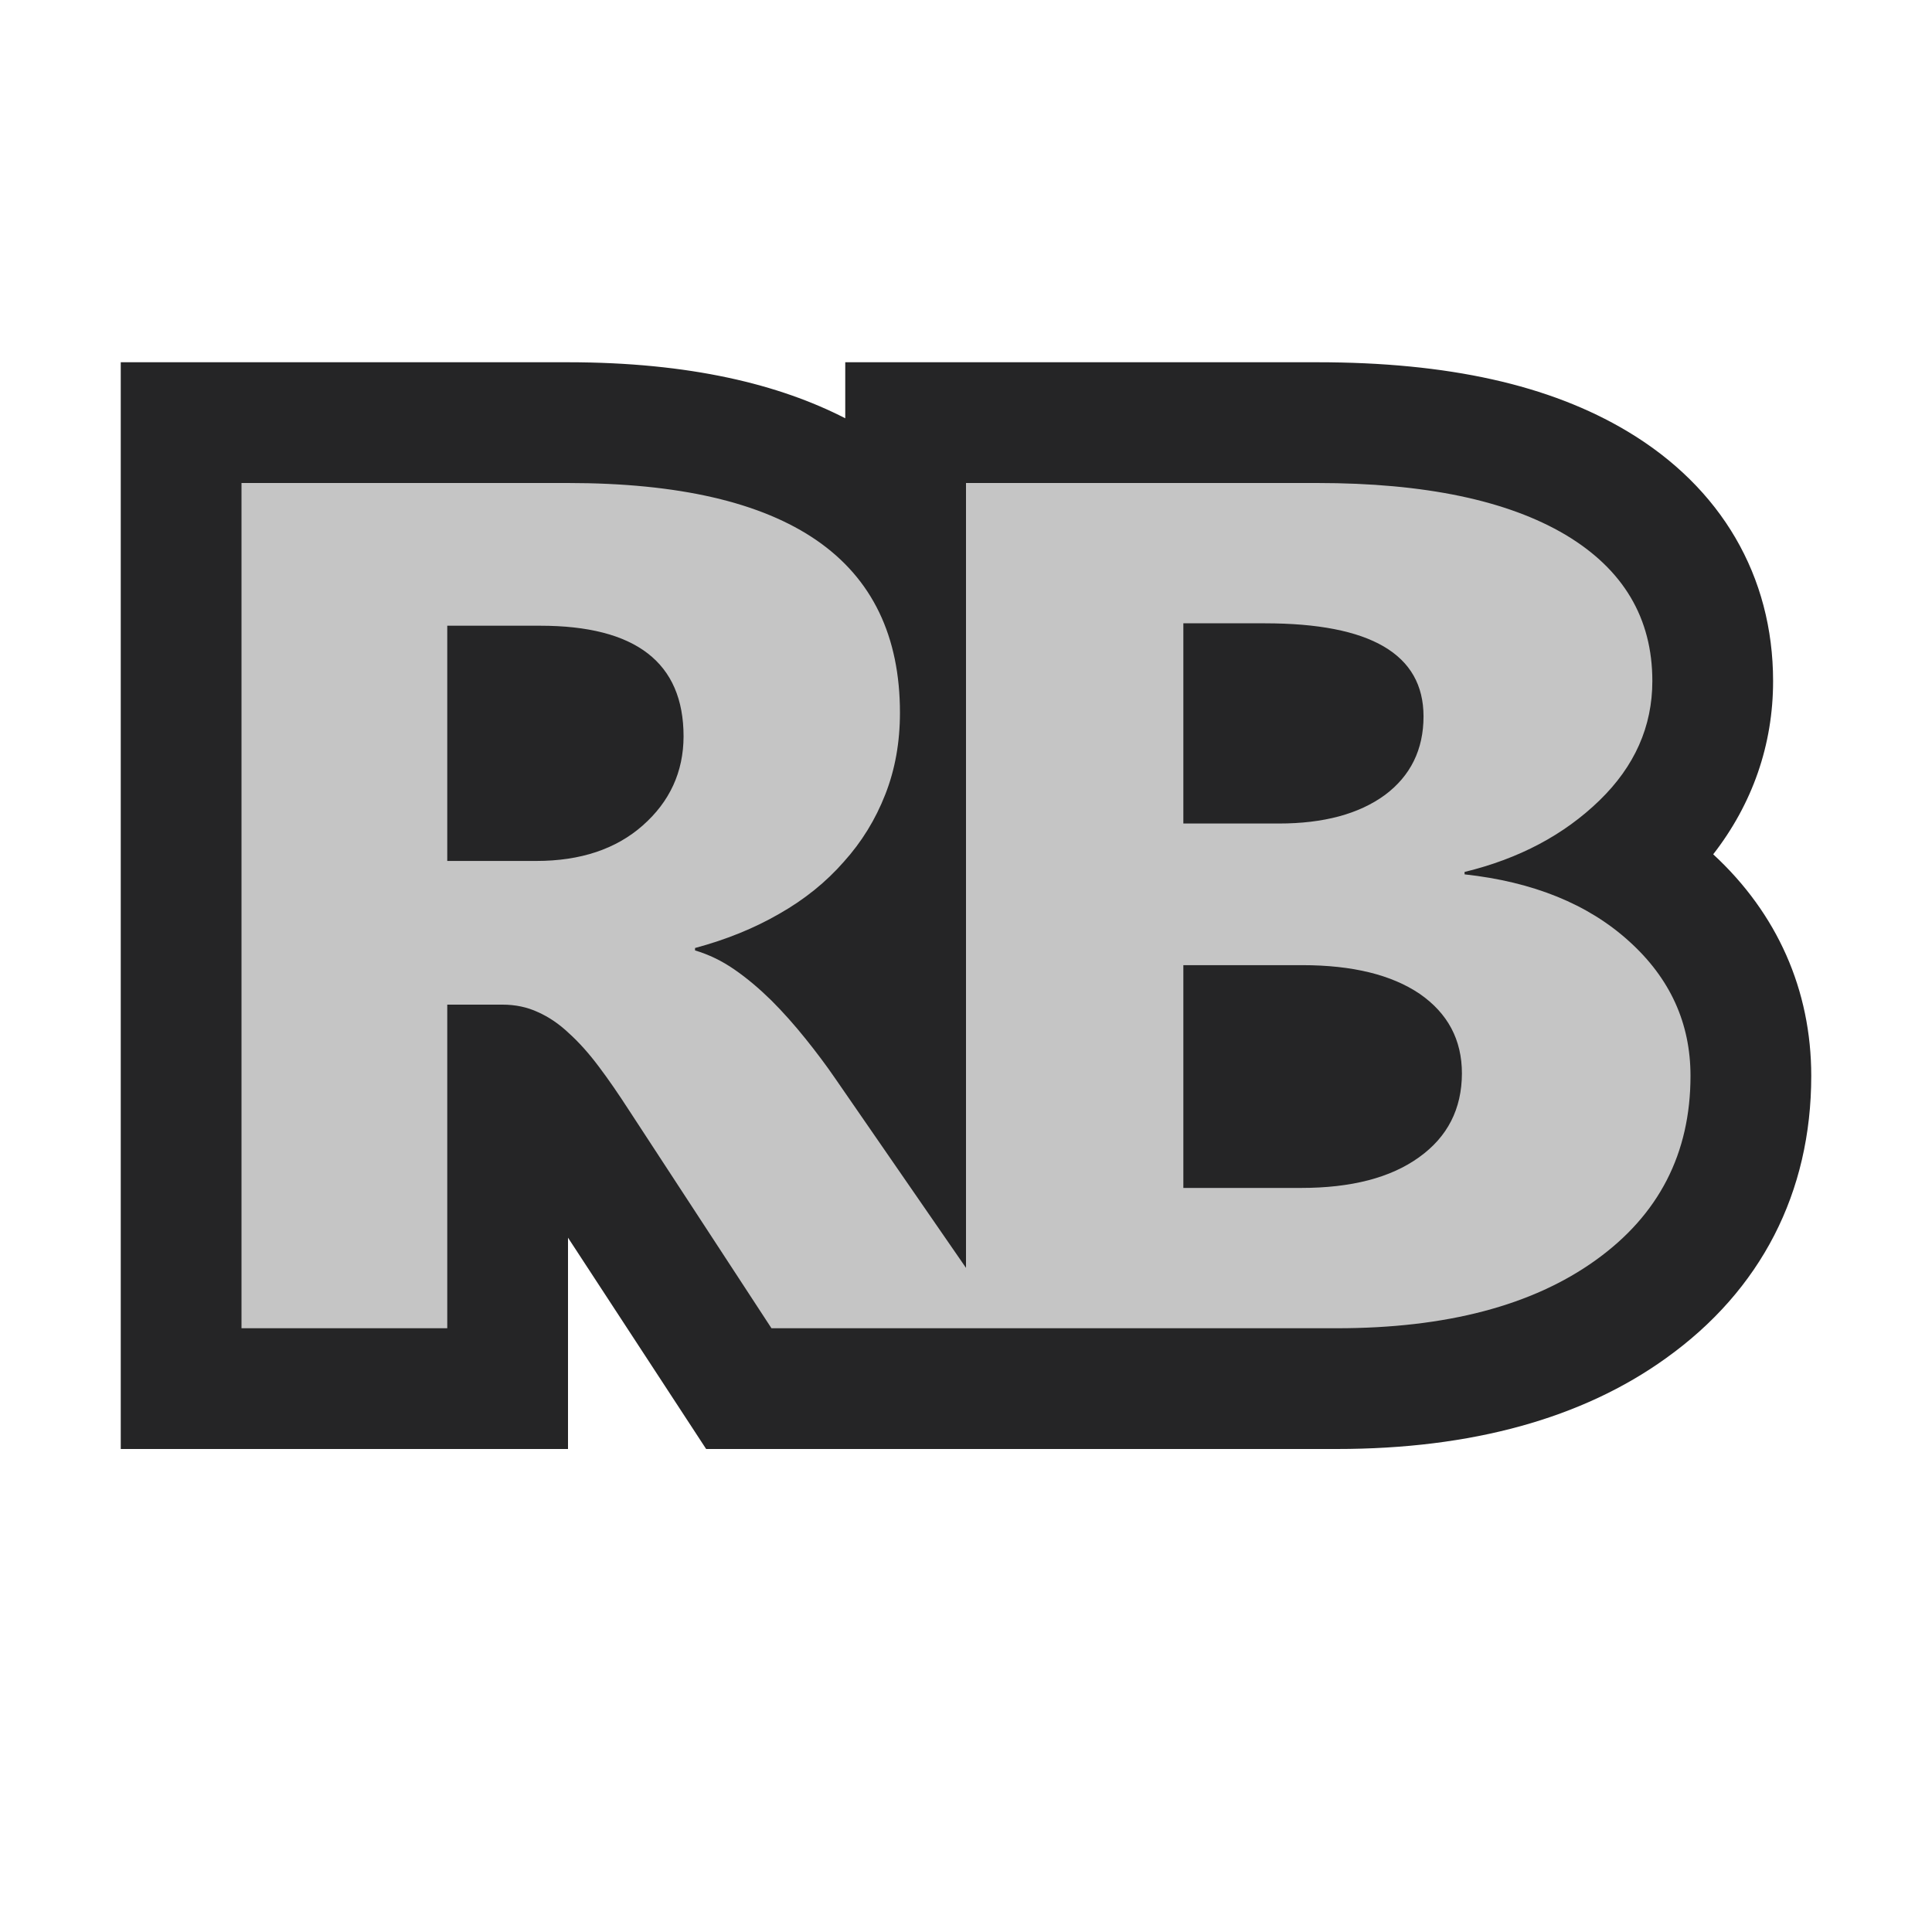
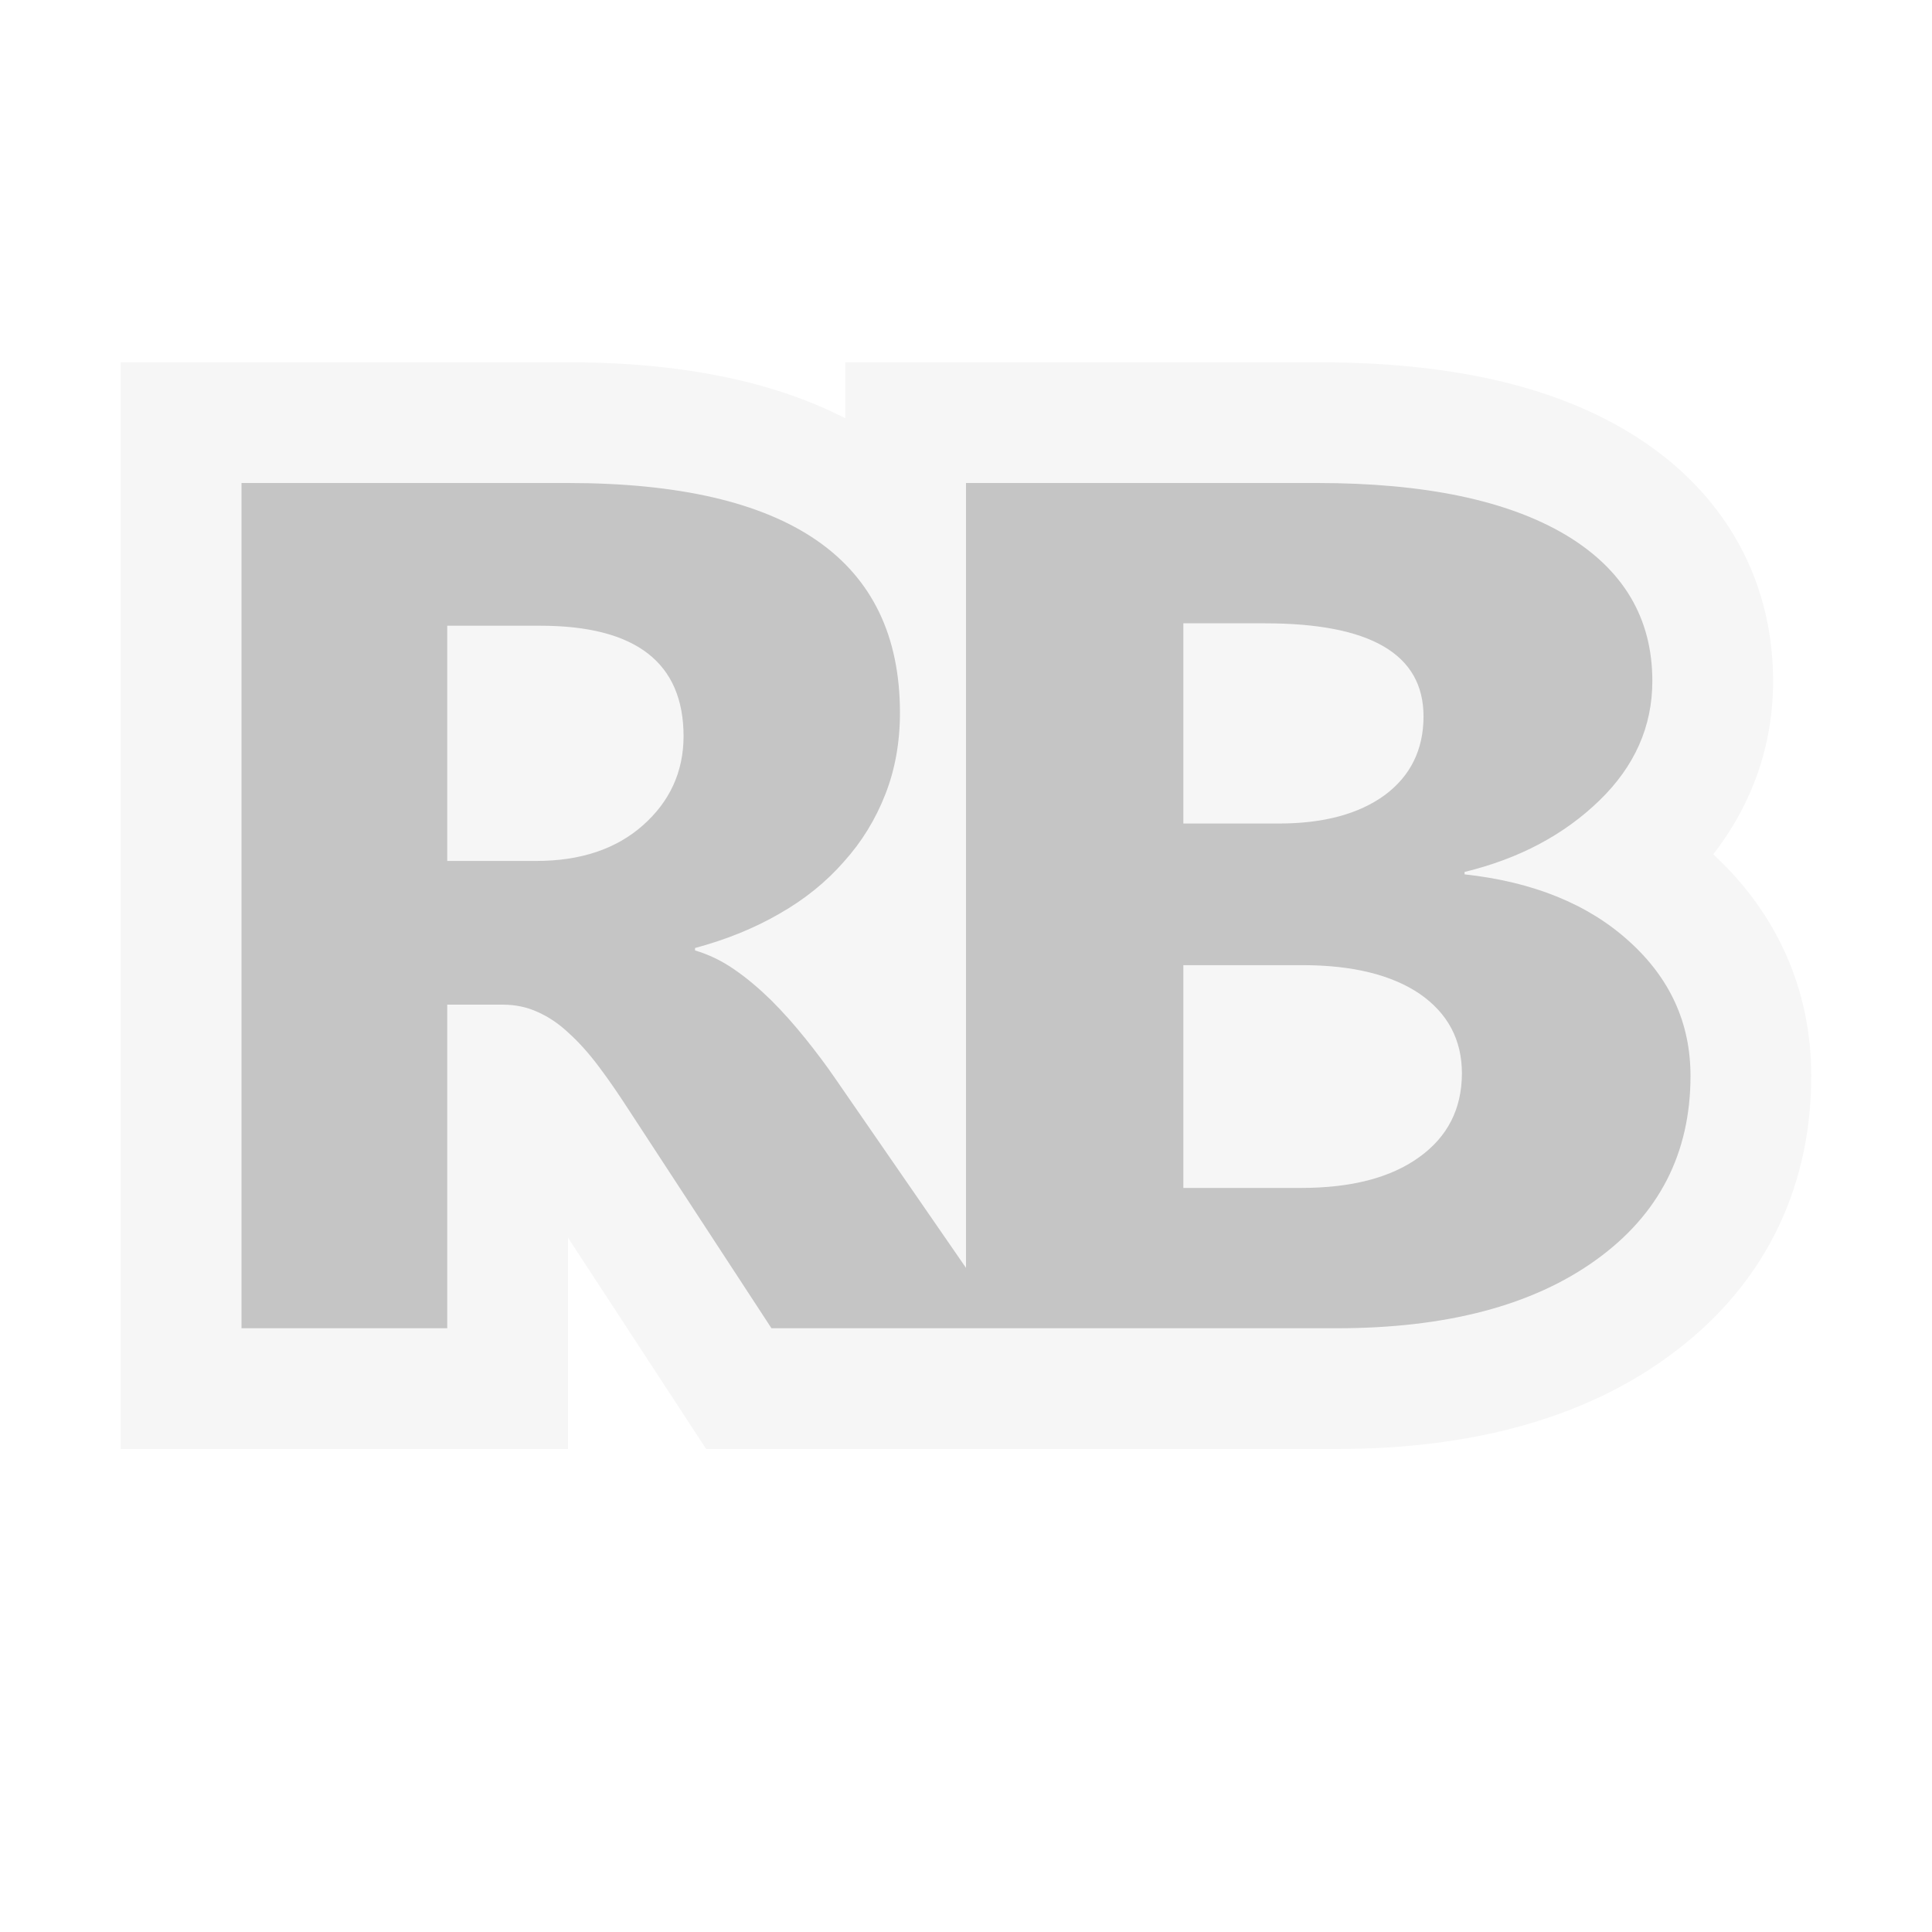
<svg xmlns="http://www.w3.org/2000/svg" version="1.1" x="0px" y="0px" viewBox="0 0 16 16" style="enable-background:new 0 0 16 16;" xml:space="preserve">
  <g id="outline">
    <rect style="opacity:0;fill:#252526;" width="16" height="16" />
-     <path style="fill:#252526;" d="M14.684,5.641c0-0.87-0.429-1.604-1.207-2.069C12.833,3.187,11.992,3,10.908,3H7v0.464   C6.457,3.185,5.717,3,4.701,3H1v9h3.704v-1.75L5.848,12H7h3.25h0.82c1.117,0,2.035-0.254,2.727-0.752   C14.584,10.685,15,9.876,15,8.91c0-0.71-0.281-1.345-0.812-1.835C14.513,6.657,14.684,6.168,14.684,5.641z" />
+     <path style="fill:#F6F6F6;" d="M14.684,5.641c0-0.87-0.429-1.604-1.207-2.069C12.833,3.187,11.992,3,10.908,3H7v0.464   C6.457,3.185,5.717,3,4.701,3H1v9h3.704v-1.75L5.848,12H7h3.25h0.82c1.117,0,2.035-0.254,2.727-0.752   C14.584,10.685,15,9.876,15,8.91c0-0.71-0.281-1.345-0.812-1.835C14.513,6.657,14.684,6.168,14.684,5.641z" />
  </g>
  <g id="icon_x5F_bg">
    <path style="fill:#C5C5C5;" d="M13.49,7.794c-0.339-0.307-0.794-0.491-1.361-0.553v-0.02c0.453-0.11,0.824-0.308,1.116-0.591   c0.292-0.283,0.439-0.613,0.439-0.99c0-0.521-0.24-0.925-0.719-1.211C12.484,4.144,11.799,4,10.908,4H8v6.5L6.916,8.93   C6.842,8.822,6.76,8.713,6.67,8.601C6.58,8.489,6.486,8.383,6.389,8.286c-0.1-0.098-0.201-0.184-0.307-0.257   C5.977,7.956,5.867,7.904,5.756,7.871v-0.02c0.256-0.069,0.488-0.162,0.697-0.283c0.21-0.119,0.389-0.264,0.535-0.431   c0.148-0.164,0.263-0.351,0.344-0.559c0.081-0.206,0.121-0.432,0.121-0.675C7.453,4.635,6.535,4,4.701,4H2v7h1.704V8.32h0.458   c0.105,0,0.203,0.02,0.293,0.062c0.09,0.04,0.176,0.098,0.258,0.176c0.083,0.075,0.165,0.167,0.246,0.275   C5.04,8.94,5.124,9.063,5.212,9.199L6.389,11H8h0.345h2.726c0.906,0,1.621-0.188,2.144-0.564C13.738,10.061,14,9.552,14,8.91   C14,8.472,13.83,8.1,13.49,7.794z M5.322,6.837C5.102,7.031,4.808,7.13,4.442,7.13H3.704V5.182h0.77   c0.791,0,1.187,0.305,1.187,0.917C5.66,6.392,5.547,6.639,5.322,6.837z M9.8,5.162h0.675c0.876,0,1.314,0.256,1.314,0.771   c0,0.275-0.108,0.493-0.32,0.651c-0.215,0.157-0.507,0.236-0.878,0.236H9.8V5.162z M11.752,9.584   c-0.236,0.17-0.561,0.254-0.978,0.254H9.8V7.993h0.985c0.416,0,0.74,0.08,0.973,0.238c0.232,0.161,0.349,0.38,0.349,0.659   C12.106,9.184,11.988,9.415,11.752,9.584z" />
  </g>
</svg>
